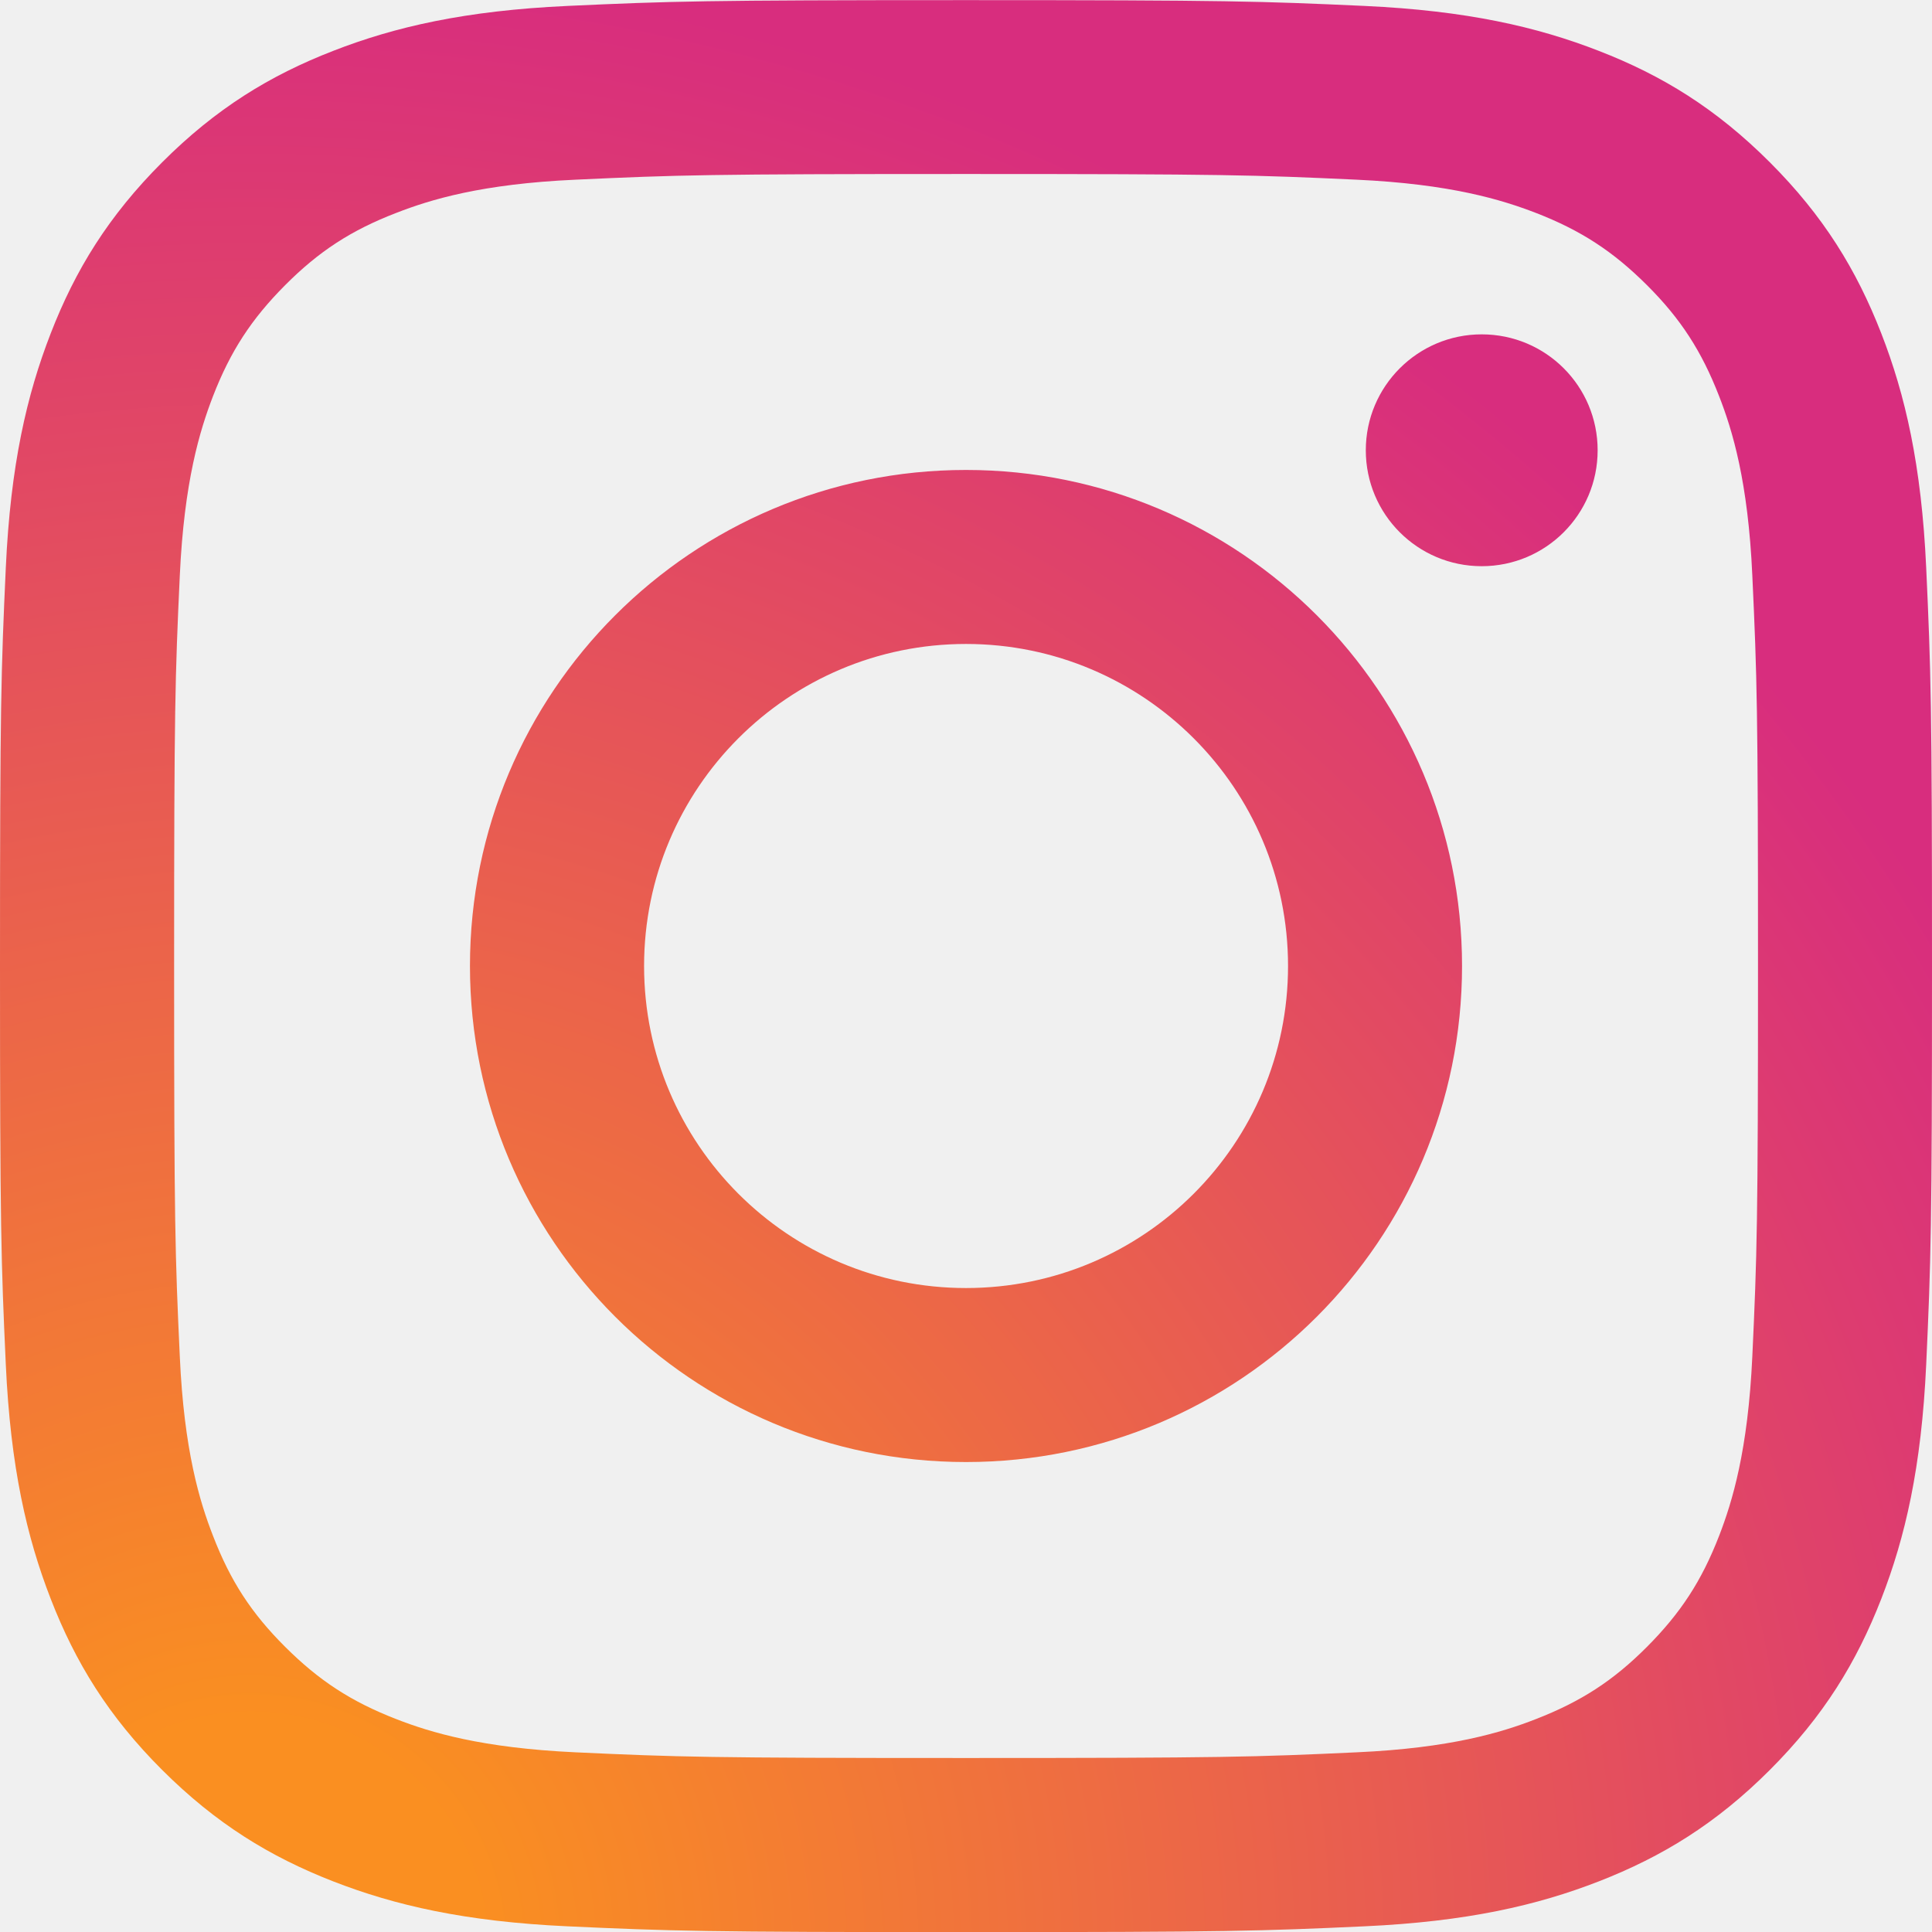
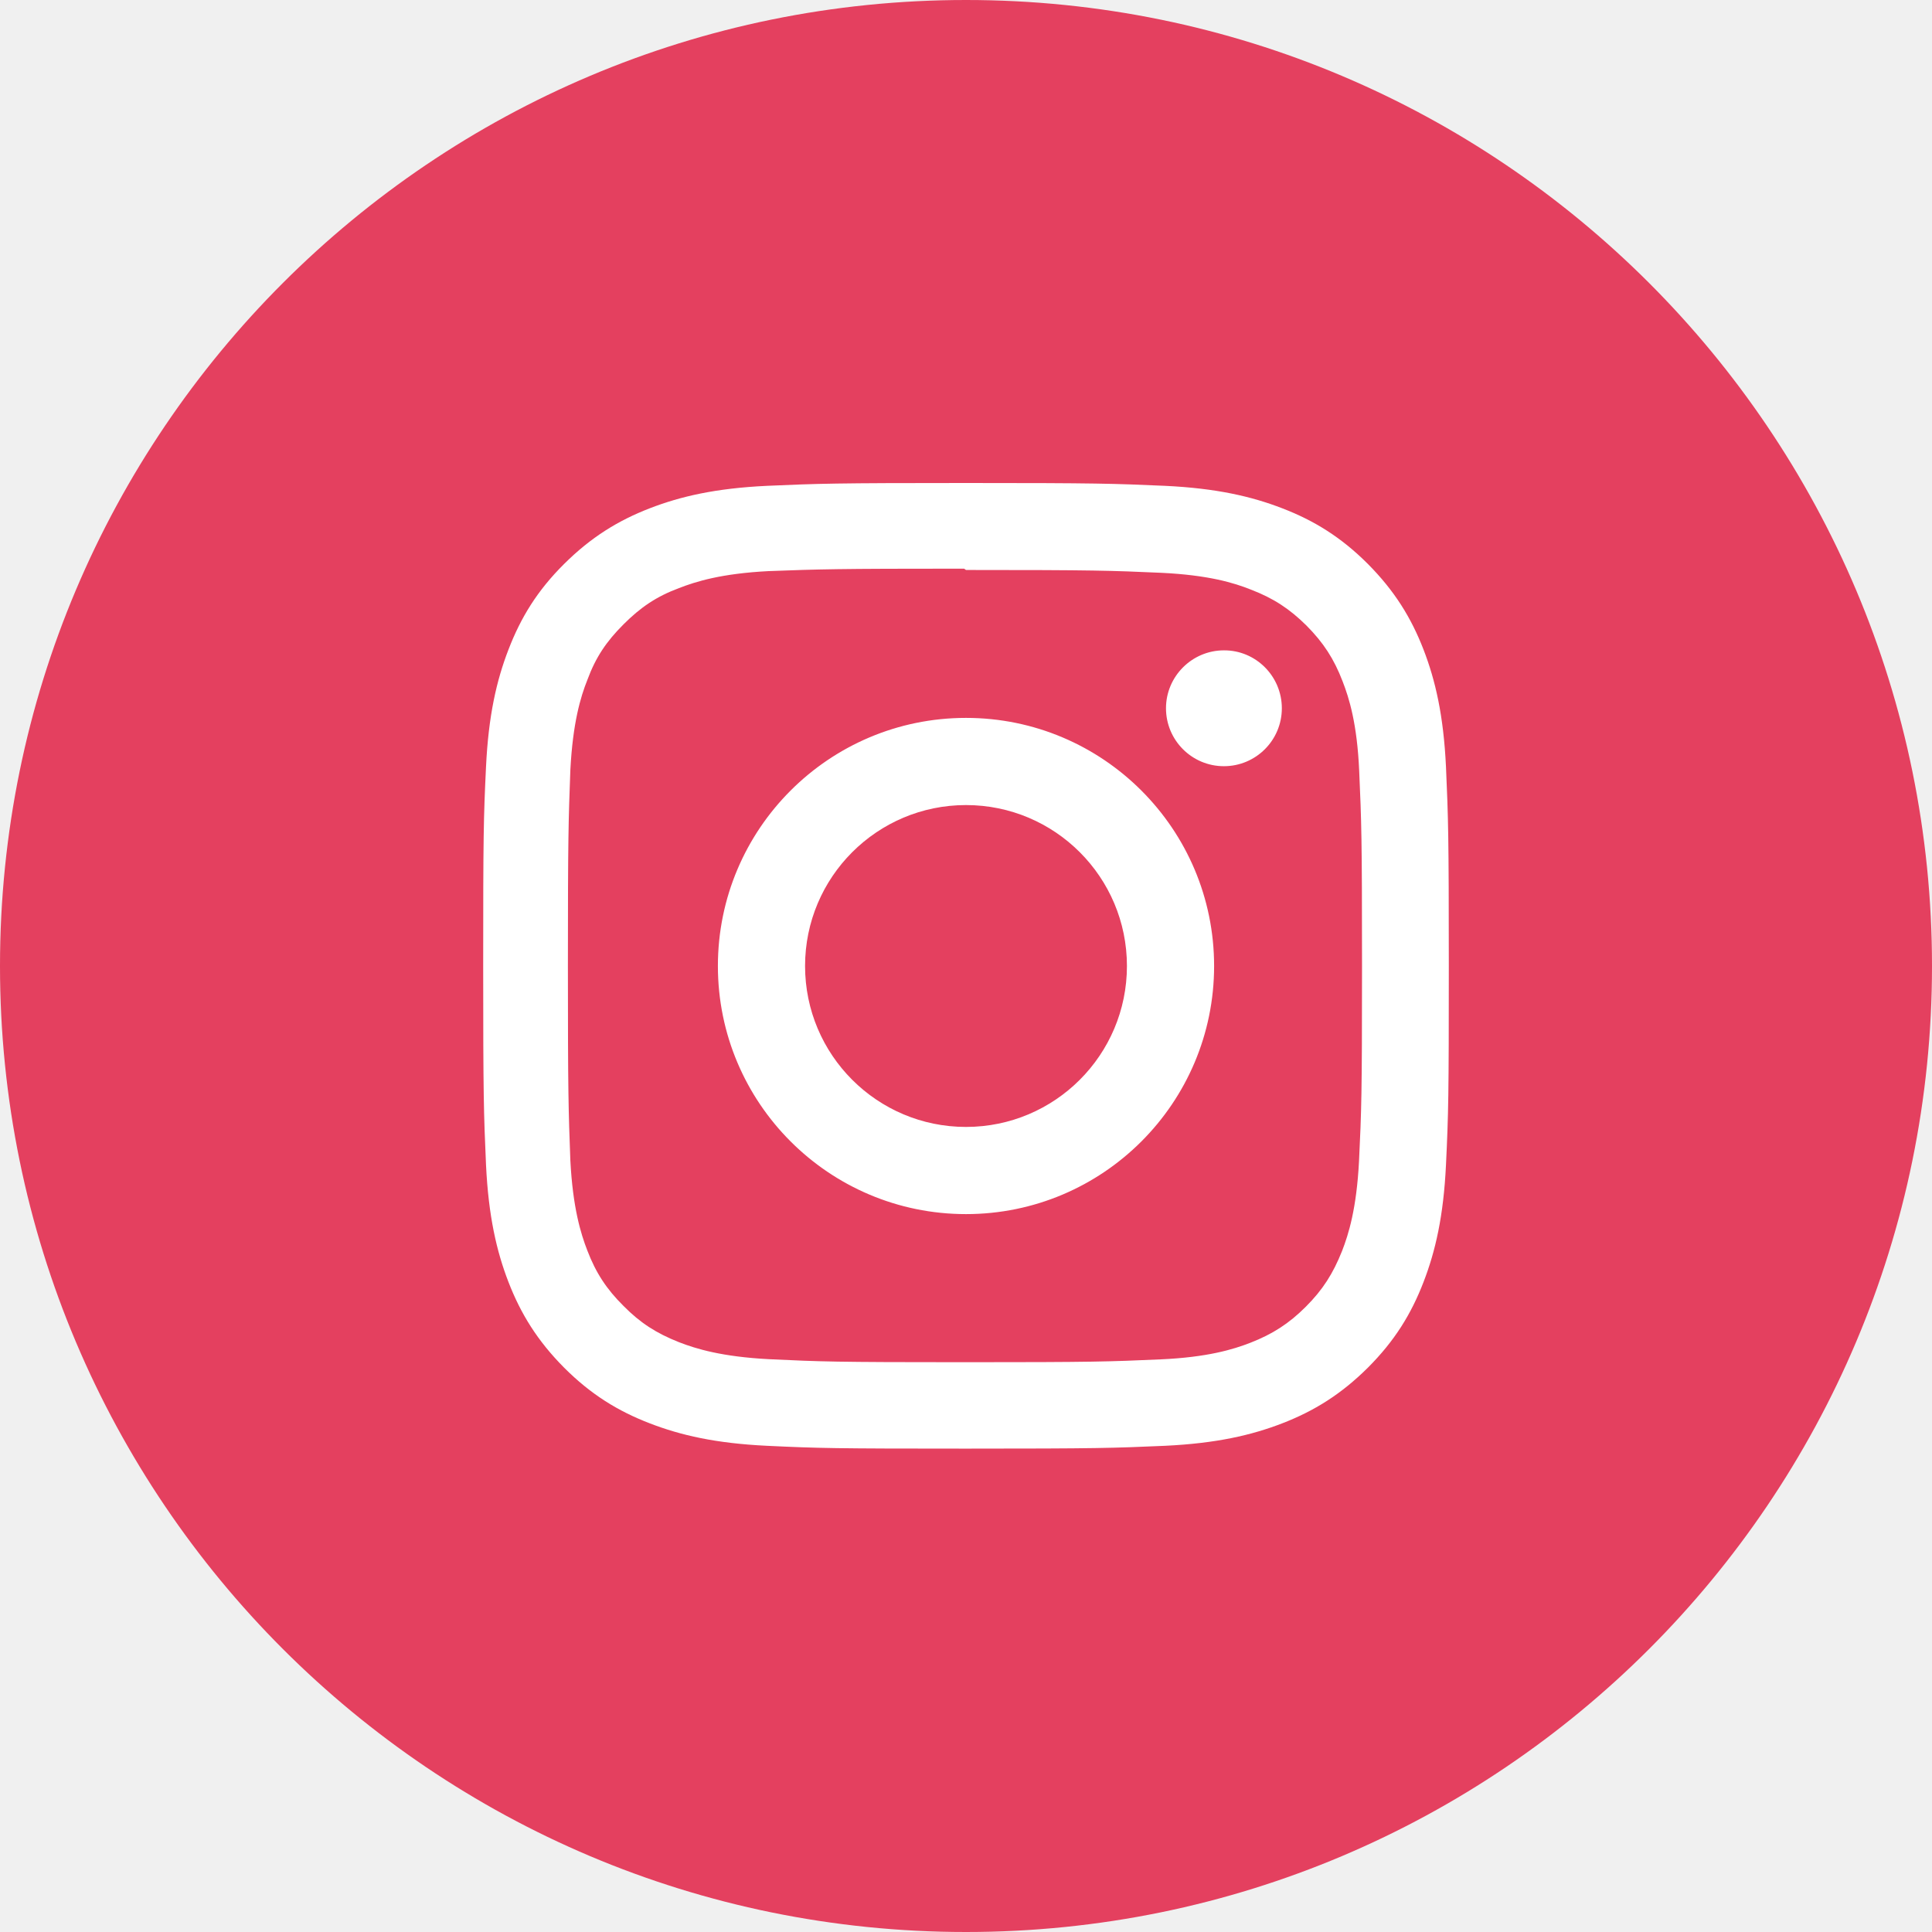
- <svg xmlns="http://www.w3.org/2000/svg" viewBox="0 0 16 16">
-   <radialGradient id="a" cx="13.286%" cy="100.472%" r="130.547%">
-     <stop offset=".09" stop-color="#fa8f21" />
-     <stop offset=".78" stop-color="#d82d7e" />
-   </radialGradient>
-   <path d="m5.334 8c0-1.473 1.194-2.667 2.666-2.667s2.667 1.194 2.667 2.667-1.194 2.667-2.667 2.667-2.666-1.194-2.666-2.667m-1.442 0c0 2.269 1.839 4.108 4.108 4.108 2.269 0 4.108-1.839 4.108-4.108s-1.839-4.108-4.108-4.108c-2.269 0-4.108 1.839-4.108 4.108m7.419-4.271c-0.0.53.429.96.96.96.53 0.0.96-.429.96-.96s-.429-.96-.96-.96h-0c-.53 0-.96.43-.96.96m-6.543 10.783c-.78-.036-1.204-.165-1.486-.275-.374-.145-.64-.319-.92-.598s-.454-.546-.598-.92c-.11-.282-.24-.706-.275-1.486-.039-.843-.047-1.097-.047-3.233s.008-2.389.047-3.233c.036-.78.166-1.203.275-1.486.145-.374.319-.64.598-.92s.546-.454.92-.598c.282-.11.706-.24 1.486-.275.843-.039 1.097-.047 3.232-.047 2.136 0 2.389.008 3.233.047.78.036 1.203.166 1.486.275.374.145.64.319.92.598s.453.547.598.92c.11.282.24.706.275 1.486.039.844.047 1.097.047 3.233s-.008 2.389-.047 3.233c-.036.78-.166 1.204-.275 1.486-.145.374-.319.64-.598.92s-.547.453-.92.598c-.282.11-.706.24-1.486.275-.843.039-1.097.047-3.233.047-2.136 0-2.389-.008-3.232-.047m-.066-14.463c-.852.039-1.434.174-1.942.372-.526.204-.972.478-1.417.923s-.719.891-.923 1.417c-.198.509-.333 1.09-.372 1.942-.039.853-.048 1.126-.048 3.298s.009 2.445.048 3.298c.039.852.174 1.433.372 1.942.204.526.478.973.923 1.417.445.444.891.718 1.417.923.509.198 1.09.333 1.942.372.853.039 1.126.048 3.298.048 2.173 0 2.445-.009 3.298-.048.852-.039 1.433-.174 1.942-.372.526-.205.972-.478 1.417-.923s.718-.891.923-1.417c.198-.509.333-1.09.372-1.942.039-.854.048-1.126.048-3.298s-.009-2.445-.048-3.298c-.039-.852-.174-1.434-.372-1.942-.205-.526-.478-.972-.923-1.417s-.891-.719-1.417-.923c-.509-.198-1.091-.333-1.942-.372-.853-.039-1.126-.048-3.298-.048-2.173 0-2.446.009-3.299.048" fill="url(#a)" />
+ <svg xmlns="http://www.w3.org/2000/svg" enable-background="new 0 0 1024 1024" viewBox="0 0 1024 1024">
+   <circle cx="512" cy="512" fill="#e4405f" r="512" />
+   <path d="m512 256c-69.5 0-78.2.3-105.5 1.5-27.3 1.3-45.8 5.6-62.1 11.9-16.8 6.5-31.1 15.3-45.4 29.5s-23 28.5-29.5 45.4c-6.3 16.3-10.6 34.9-11.9 62.1-1.3 27.3-1.5 36-1.5 105.5s.3 78.2 1.5 105.5c1.3 27.2 5.6 45.8 11.9 62.1 6.5 16.8 15.3 31.1 29.5 45.4 14.2 14.2 28.5 23 45.4 29.5 16.3 6.3 34.9 10.6 62.1 11.9 27.3 1.3 36 1.5 105.5 1.5s78.2-.3 105.5-1.5c27.2-1.3 45.8-5.6 62.1-11.9 16.8-6.5 31.1-15.3 45.4-29.5 14.2-14.2 23-28.5 29.5-45.4 6.3-16.3 10.6-34.9 11.9-62.1 1.3-27.3 1.5-36 1.5-105.5s-.3-78.2-1.5-105.5c-1.3-27.2-5.6-45.8-11.9-62.1-6.5-16.8-15.3-31.1-29.5-45.4-14.2-14.2-28.5-23-45.4-29.5-16.3-6.3-34.9-10.6-62.1-11.9-27.3-1.2-36-1.5-105.5-1.5zm0 46.1c68.3 0 76.5.3 103.5 1.5 25 1.2 38.5 5.3 47.5 8.9 12 4.6 20.5 10.2 29.5 19.1 8.9 9 14.5 17.5 19.1 29.5 3.5 9 7.7 22.5 8.8 47.5 1.2 27 1.5 35.1 1.5 103.5s-.3 76.5-1.6 103.5c-1.3 25-5.5 38.5-9 47.5-4.8 12-10.2 20.5-19.2 29.5-8.9 8.9-17.6 14.5-29.4 19.1-9 3.5-22.7 7.7-47.7 8.8-27.2 1.2-35.2 1.5-103.7 1.5s-76.5-.3-103.7-1.6c-25-1.3-38.7-5.5-47.7-9-12.1-4.8-20.5-10.2-29.4-19.2-9-8.9-14.7-17.6-19.2-29.4-3.5-9-7.7-22.7-9-47.7-1-26.9-1.3-35.2-1.3-103.3 0-68.2.3-76.5 1.3-103.7 1.3-25 5.4-38.7 9-47.7 4.5-12.2 10.2-20.5 19.2-29.5 8.9-8.9 17.3-14.7 29.4-19.2 9-3.5 22.4-7.7 47.4-9 27.2-1 35.2-1.3 103.7-1.3zm0 78.4c-72.6 0-131.5 58.9-131.5 131.5s58.9 131.5 131.5 131.5 131.5-58.9 131.5-131.5-58.9-131.5-131.5-131.5zm0 216.8c-47.1 0-85.3-38.2-85.3-85.3s38.2-85.3 85.3-85.3 85.3 38.2 85.3 85.3-38.2 85.3-85.3 85.3zm167.4-221.9c0 17-13.8 30.7-30.7 30.7-17 0-30.7-13.8-30.7-30.7s13.8-30.7 30.7-30.7c16.9-.1 30.7 13.7 30.7 30.7z" fill="#fff" />
</svg>
